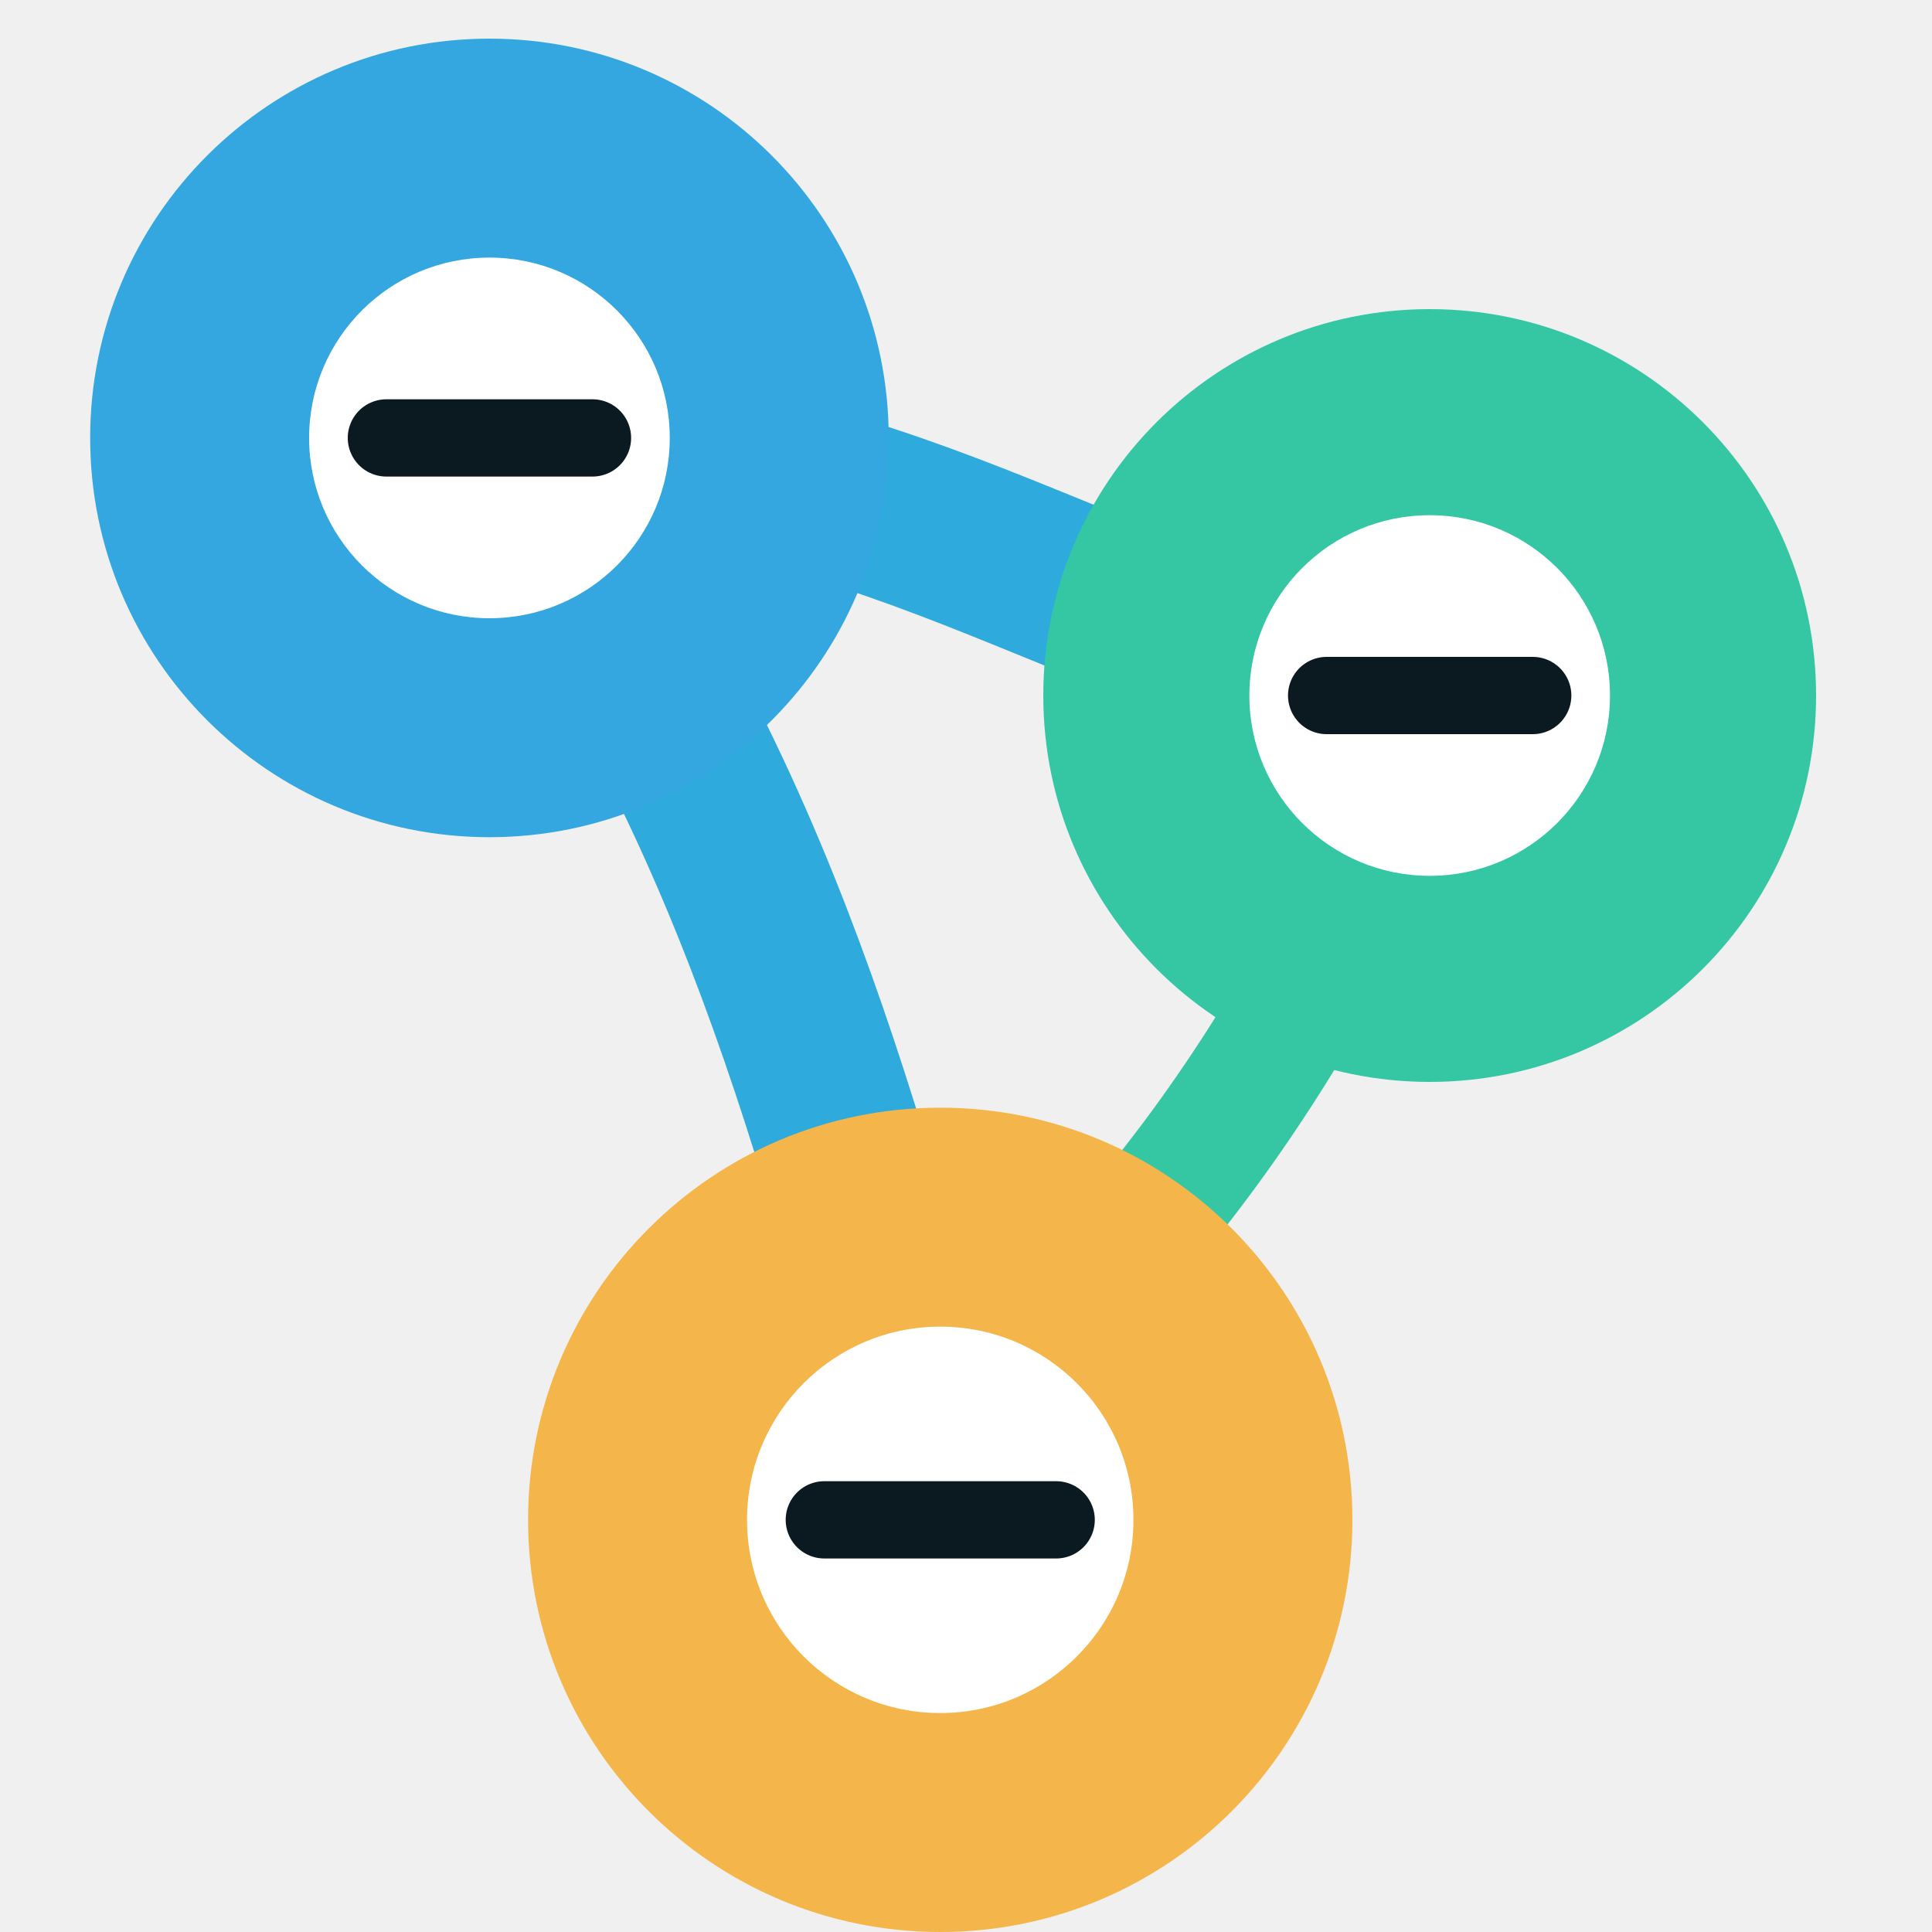
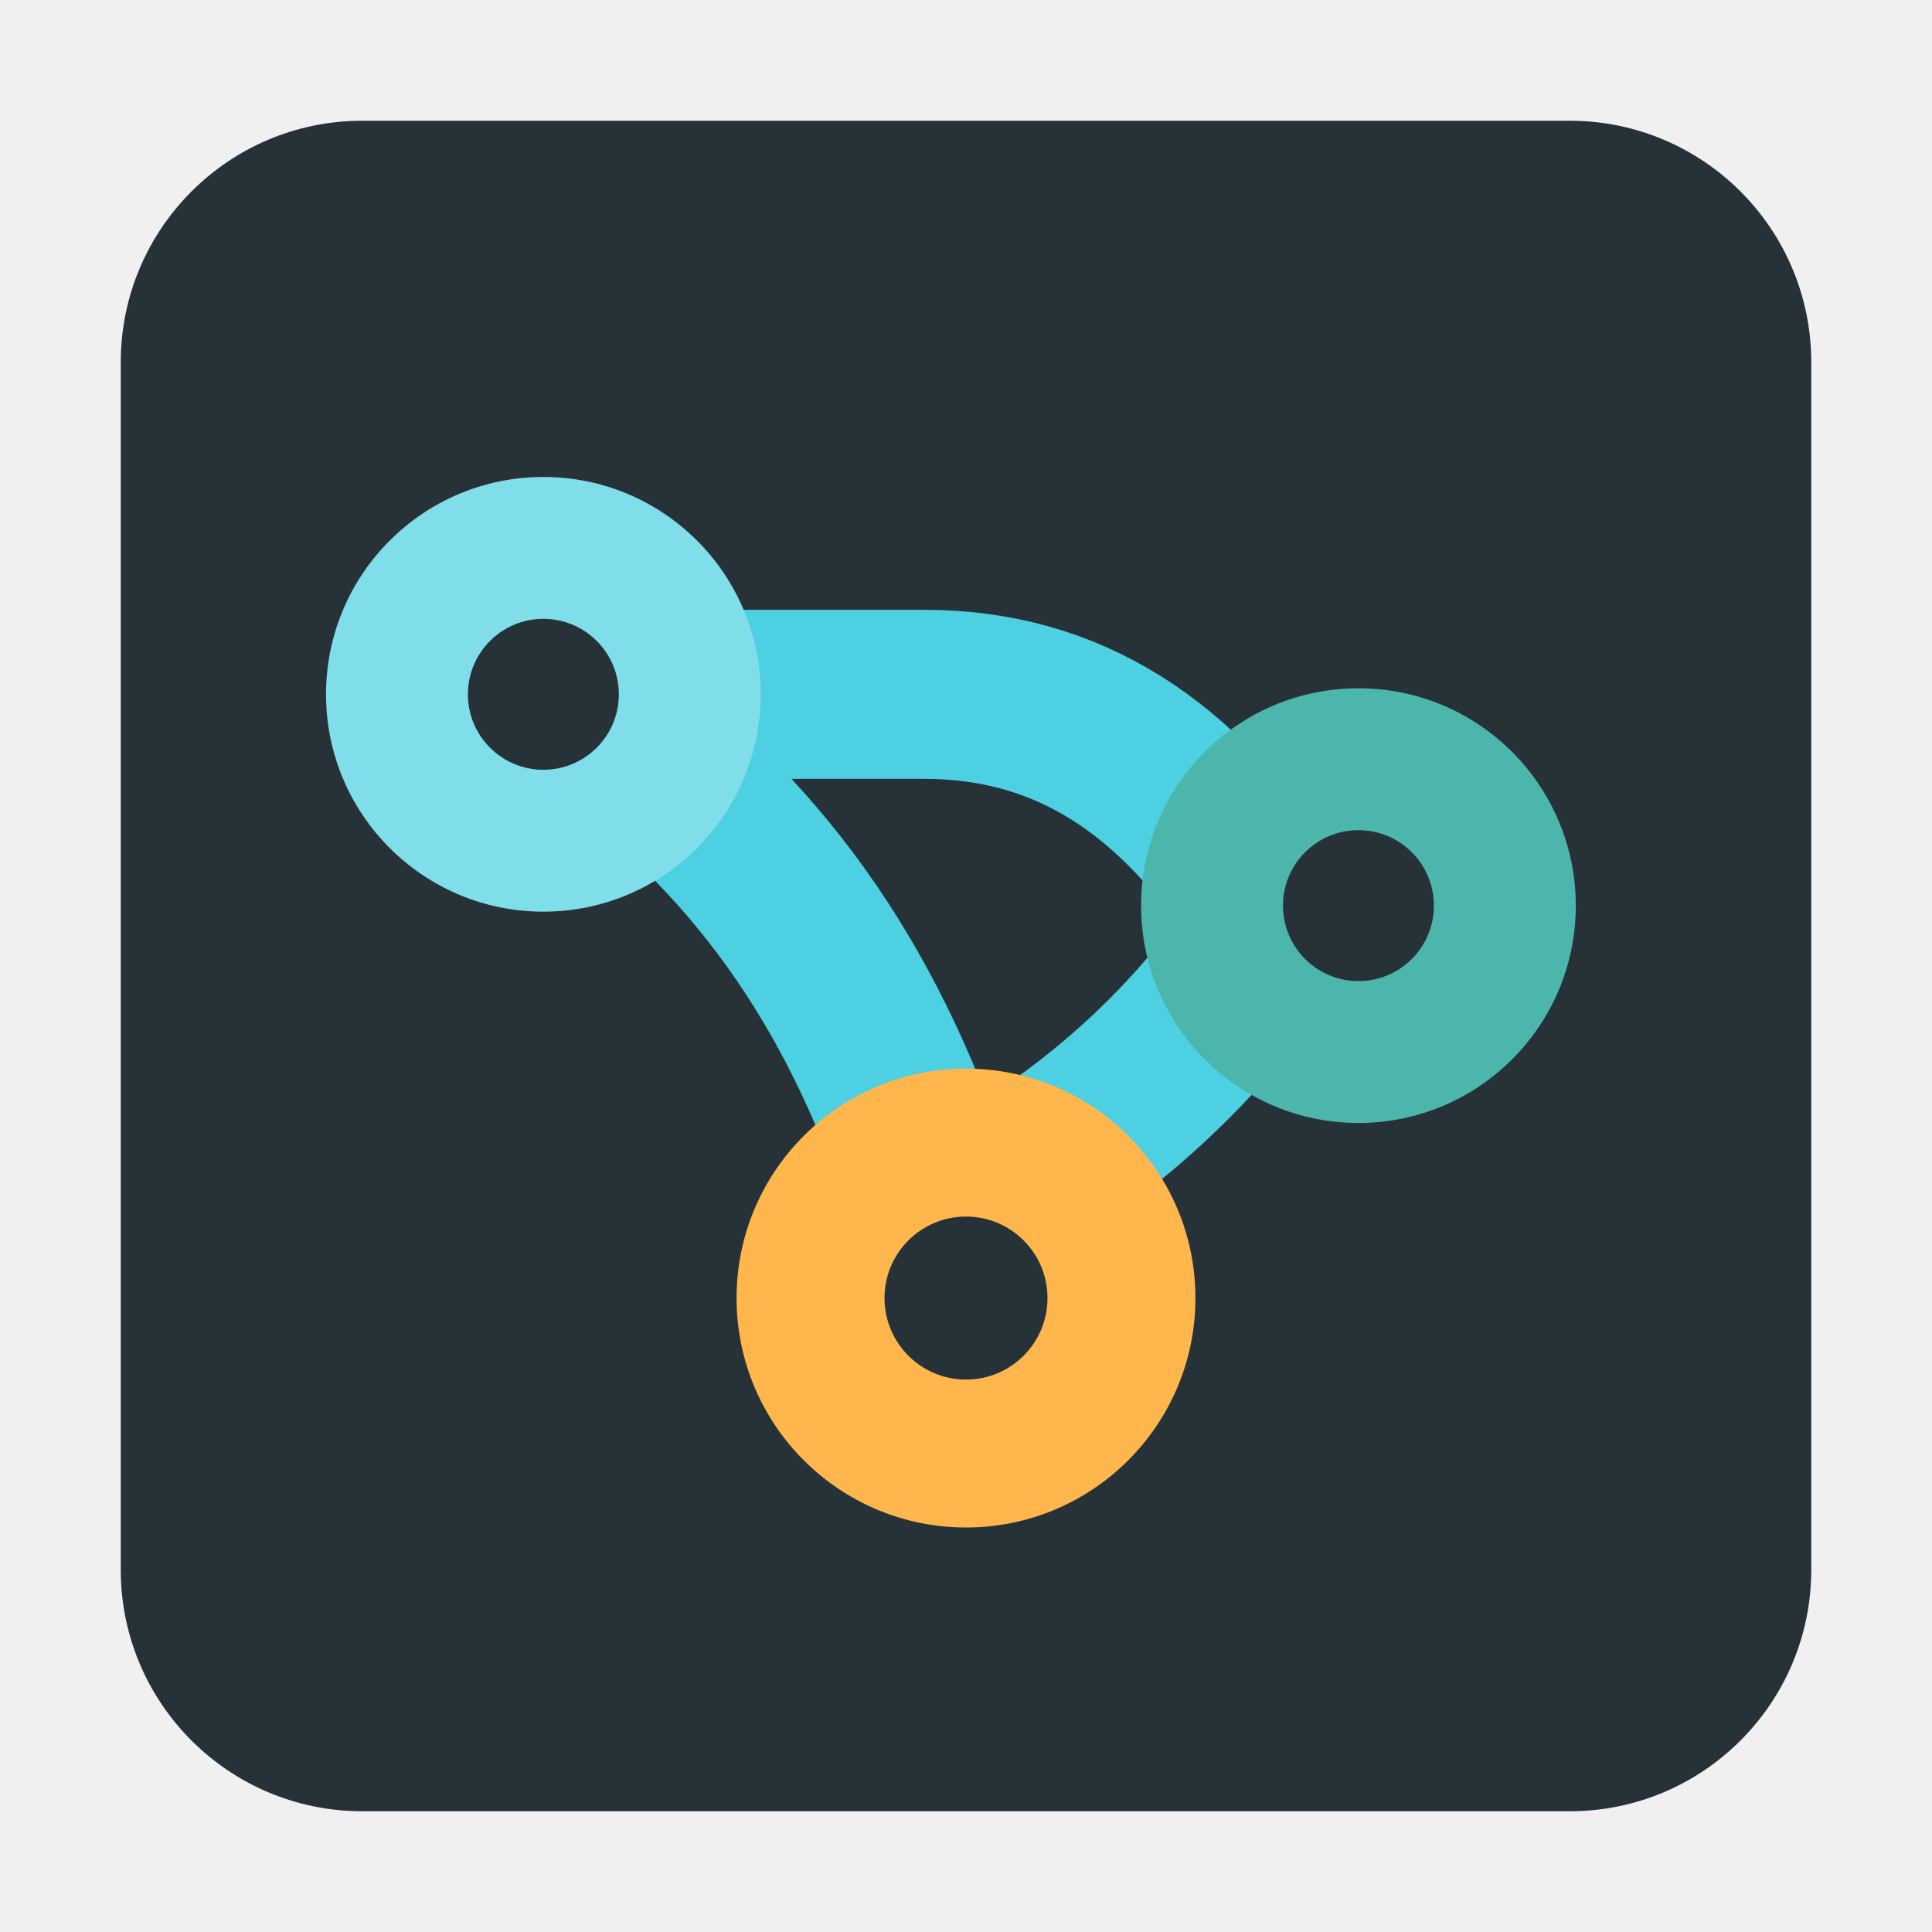
- <svg xmlns="http://www.w3.org/2000/svg" width="256" height="256" viewBox="58 58 140 150" fill="none">
-   <path d="M94 93C123 93 140 109 162 111" stroke="#2EAADC" stroke-width="13" stroke-linecap="round" />
-   <path d="M94 96C113 122 119 150 126 174" stroke="#2EAADC" stroke-width="13" stroke-linecap="round" />
-   <path d="M118 174C139 161 154 140 164 115" stroke="#35C7A3" stroke-width="10" stroke-linecap="round" />
-   <circle cx="91" cy="92" r="31" fill="#35A7E0" />
-   <circle cx="164" cy="112" r="30" fill="#35C7A3" />
-   <circle cx="126" cy="176" r="32" fill="#F4B64A" />
-   <circle cx="91" cy="92" r="14" fill="#FFFFFF" />
-   <circle cx="164" cy="112" r="14" fill="#FFFFFF" />
-   <circle cx="126" cy="176" r="15" fill="#FFFFFF" />
-   <path d="M83 92H99" stroke="#0B1A20" stroke-width="6" stroke-linecap="round" />
-   <path d="M156 112H172" stroke="#0B1A20" stroke-width="6" stroke-linecap="round" />
-   <path d="M117 176H135" stroke="#0B1A20" stroke-width="6" stroke-linecap="round" />
+ <svg xmlns="http://www.w3.org/2000/svg" viewBox="0 0 32 32">
+   <rect width="28" height="28" x="2" y="2" rx="4" fill="#263238" />
+   <path fill="none" stroke="#4DD0E1" stroke-width="2.8" stroke-linecap="round" stroke-linejoin="round" d="M10 11.5h5.3c2.4 0 4.2 1.2 5.7 3.5M10 12c2.7 2 4.4 4.5 5.5 8M16 20c2.7-1.4 4.5-3.5 5.3-5" />
+   <circle cx="9" cy="11.5" r="3.6" fill="#80DEEA" />
+   <circle cx="22.5" cy="15" r="3.6" fill="#4DB6AC" />
+   <circle cx="16" cy="21.5" r="3.8" fill="#FFB74D" />
+   <circle cx="9" cy="11.5" r="1.25" fill="#263238" />
+   <circle cx="22.5" cy="15" r="1.25" fill="#263238" />
+   <circle cx="16" cy="21.5" r="1.35" fill="#263238" />
</svg>
